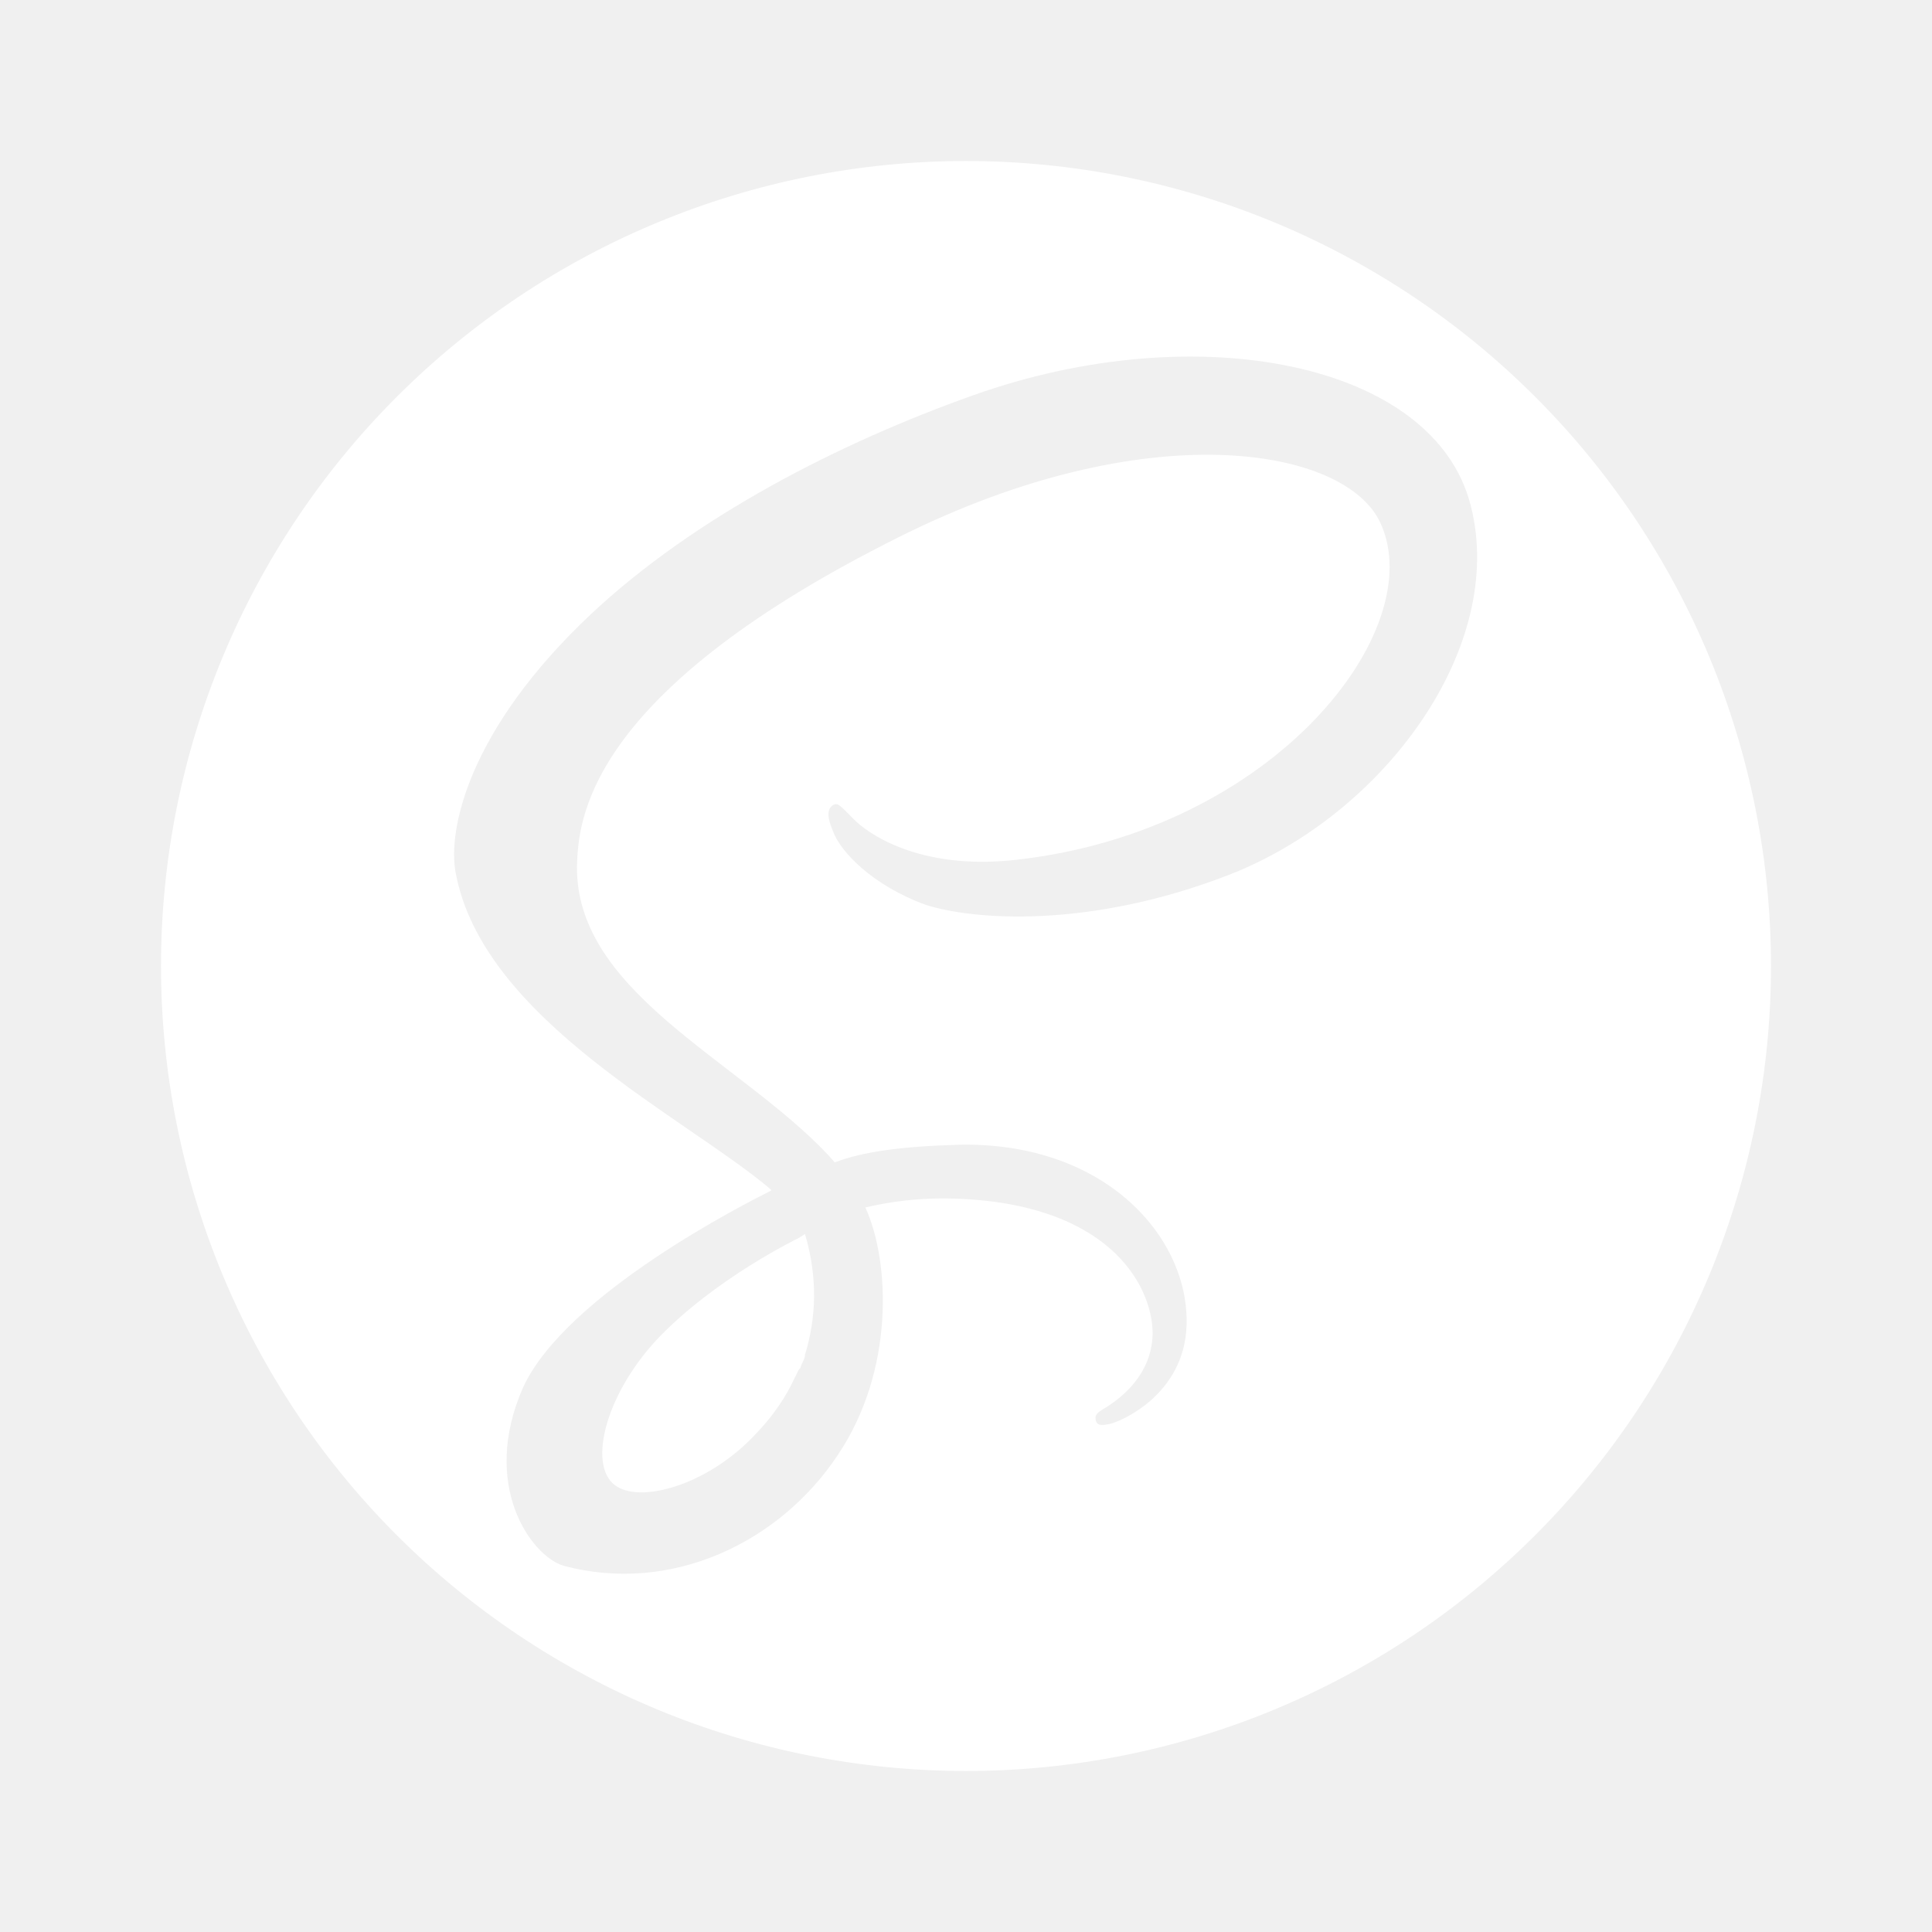
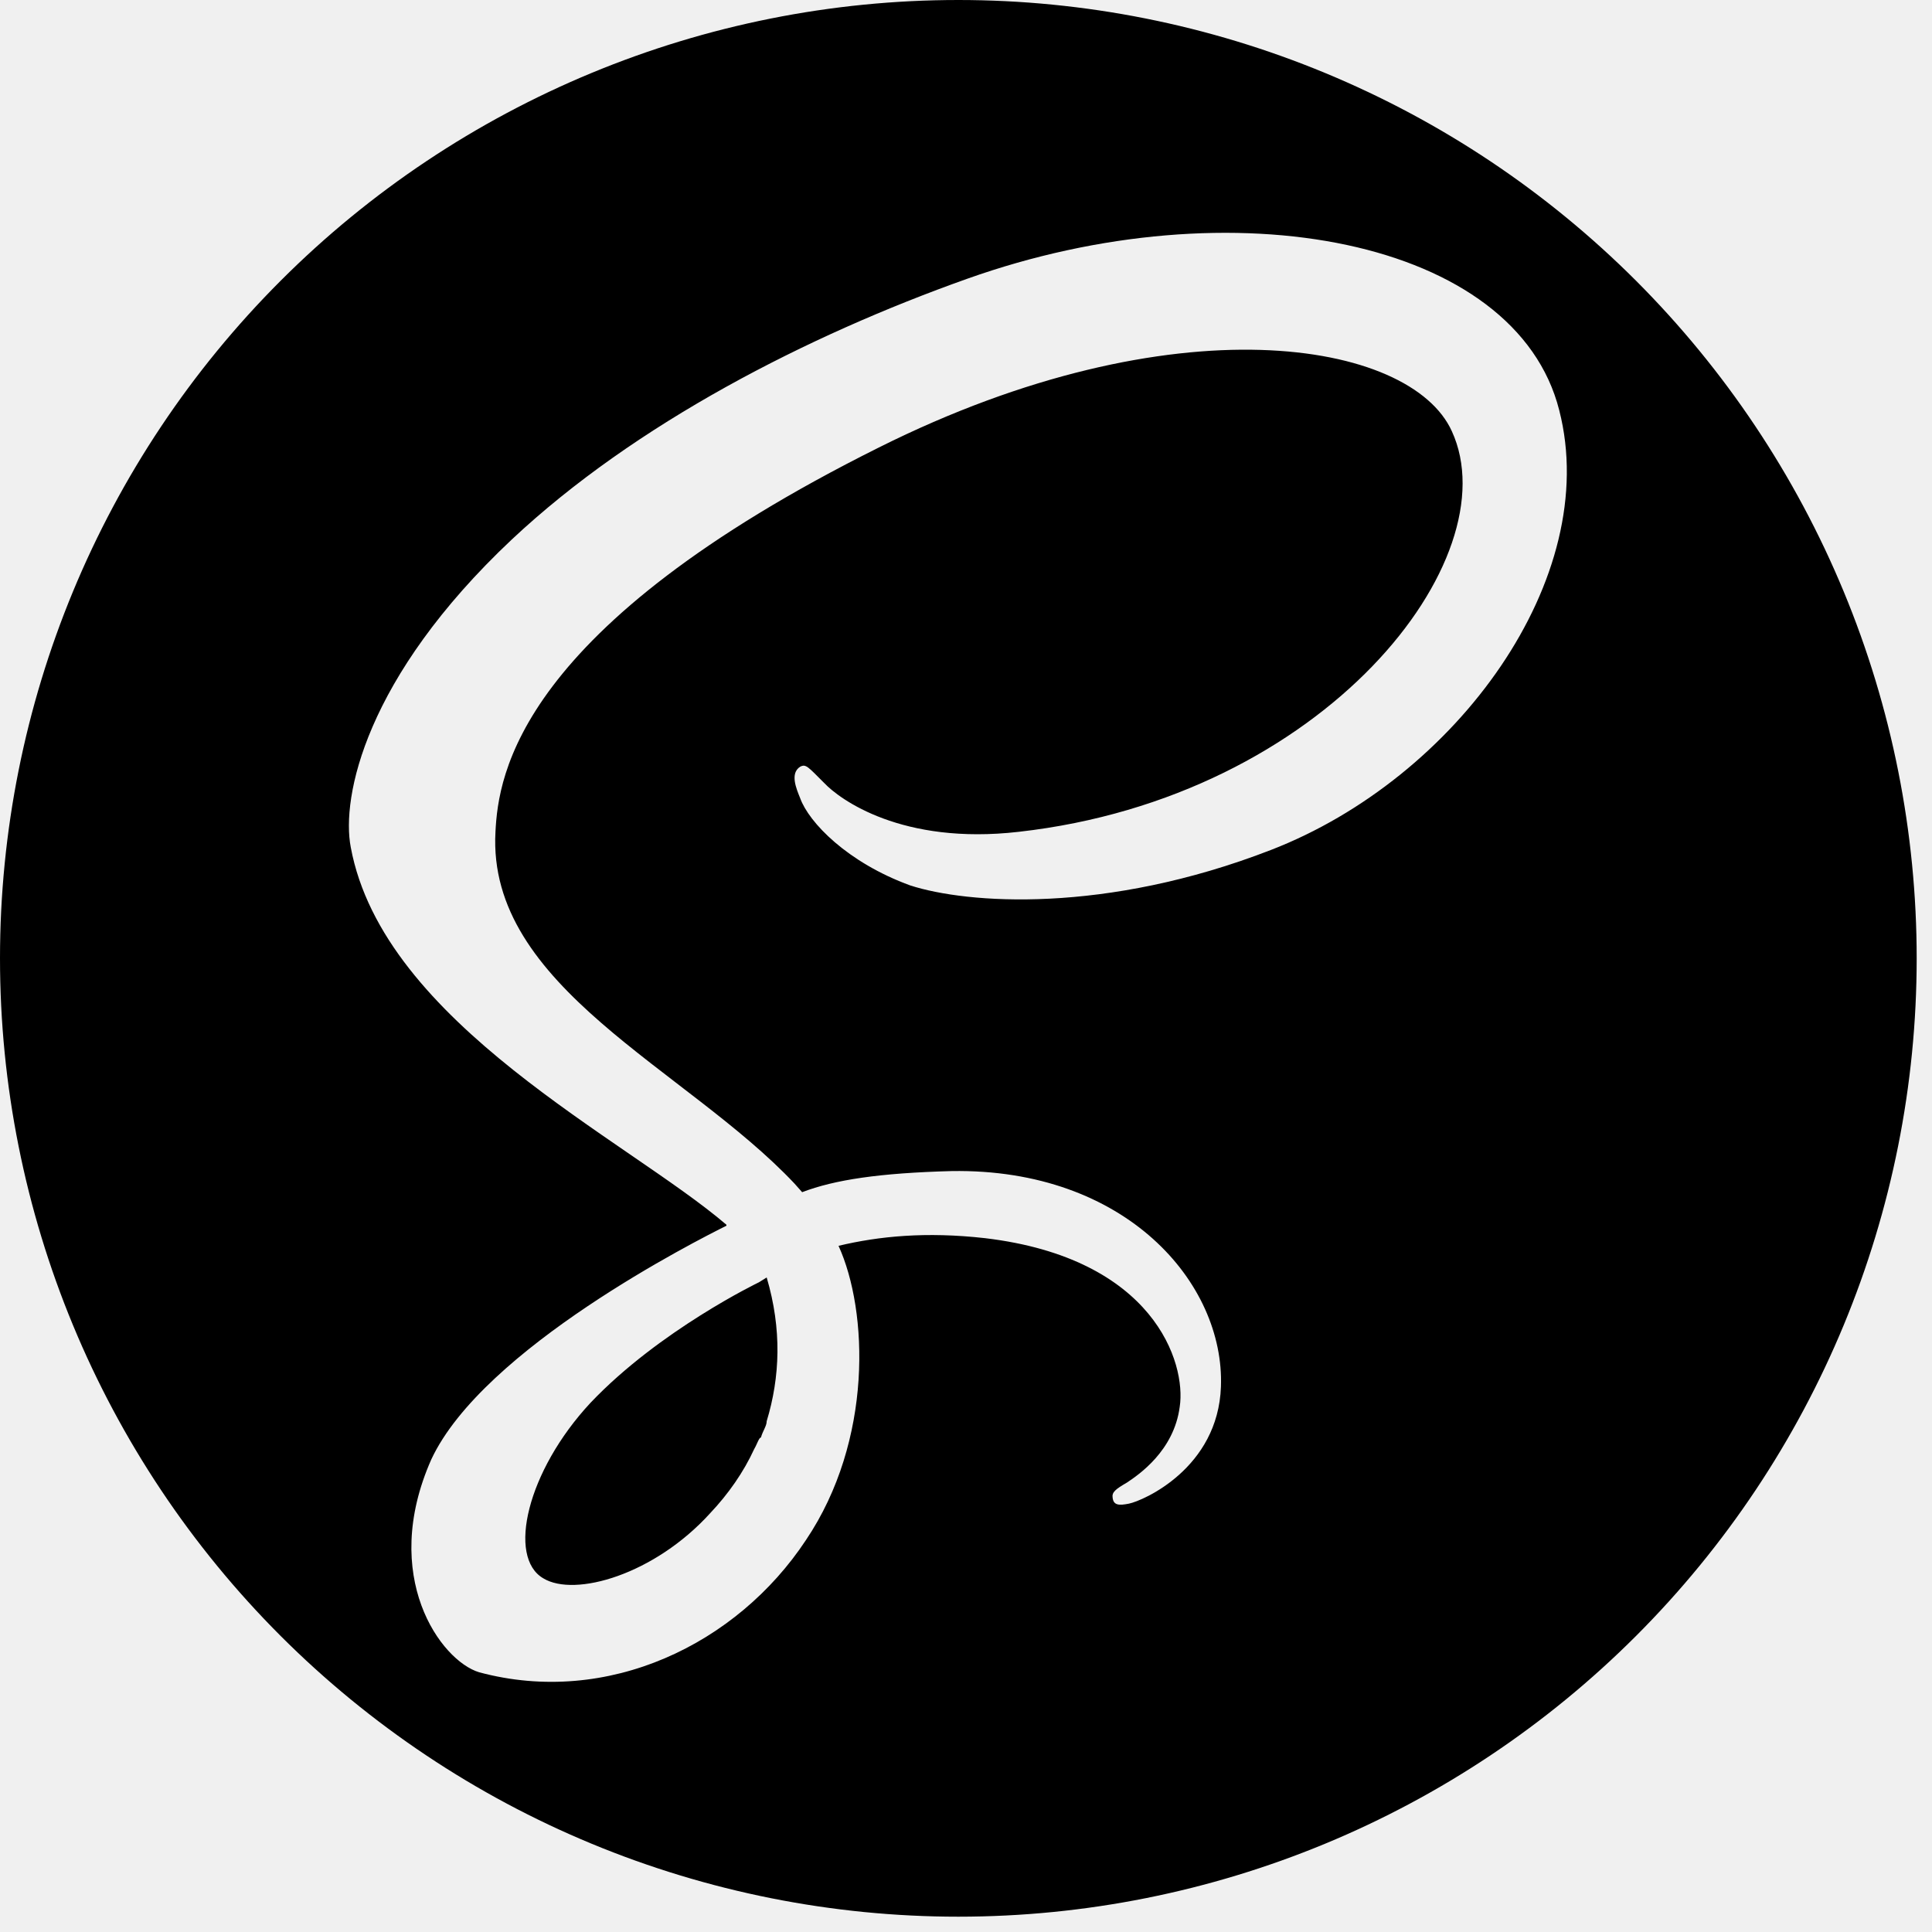
- <svg xmlns="http://www.w3.org/2000/svg" width="50" height="50" viewBox="0 0 50 50" fill="none">
-   <path d="M25 4.167C27.736 4.167 30.445 4.705 32.973 5.752C35.5 6.799 37.797 8.334 39.731 10.269C41.666 12.203 43.2 14.5 44.248 17.027C45.294 19.555 45.833 22.264 45.833 25C45.833 30.525 43.638 35.824 39.731 39.731C35.824 43.638 30.525 45.833 25 45.833C22.264 45.833 19.555 45.294 17.027 44.248C14.5 43.2 12.203 41.666 10.269 39.731C6.362 35.824 4.167 30.525 4.167 25C4.167 19.475 6.362 14.176 10.269 10.269C14.176 6.362 19.475 4.167 25 4.167ZM20.833 31.938C21.167 33.062 21.125 34.104 20.833 35.062C20.833 35.167 20.75 35.271 20.708 35.417C20.667 35.417 20.625 35.562 20.562 35.667C20.333 36.167 20 36.646 19.604 37.062C18.396 38.396 16.667 38.896 15.979 38.479C15.188 38.021 15.625 36.146 17 34.667C18.5 33.083 20.667 32.042 20.667 32.042L20.833 31.938ZM38.062 13.083C37.125 9.375 30.979 8.167 25.188 10.229C21.729 11.458 17.979 13.375 15.292 15.896C12.104 18.896 11.583 21.5 11.792 22.583C12.5 26.417 17.792 28.938 19.958 30.792V30.812C19.333 31.125 14.667 33.479 13.542 35.896C12.417 38.438 13.75 40.271 14.583 40.521C17.375 41.271 20.188 39.917 21.688 37.646C23.146 35.479 23.042 32.667 22.396 31.25C23.271 31.042 24.292 30.938 25.583 31.083C29.25 31.521 29.958 33.792 29.812 34.75C29.688 35.708 28.917 36.229 28.667 36.396C28.417 36.542 28.333 36.604 28.354 36.729C28.375 36.896 28.5 36.896 28.708 36.854C29.021 36.792 30.646 36.083 30.708 34.312C30.792 32.062 28.646 29.562 24.854 29.625C23.292 29.667 22.312 29.812 21.604 30.083L21.438 29.896C19.083 27.396 14.75 25.625 14.938 22.25C15 21.021 15.417 17.812 23.271 13.896C29.688 10.688 34.833 11.562 35.729 13.542C37 16.312 32.979 21.5 26.312 22.25C23.771 22.542 22.417 21.542 22.083 21.188C21.729 20.833 21.688 20.771 21.562 20.833C21.333 20.979 21.479 21.312 21.562 21.521C21.75 22.042 22.583 22.917 23.958 23.417C25.188 23.812 28.188 24.042 31.792 22.646C35.833 21.083 39 16.729 38.062 13.083Z" fill="white" />
+ <svg xmlns="http://www.w3.org/2000/svg" width="42" height="42" viewBox="0 0 42 42" fill="none">
+   <path d="M20.833 0C23.569 0 26.278 0.539 28.806 1.586C31.334 2.633 33.63 4.167 35.565 6.102C37.499 8.037 39.034 10.333 40.081 12.861C41.128 15.388 41.667 18.098 41.667 20.833C41.667 26.359 39.472 31.658 35.565 35.565C31.658 39.472 26.359 41.667 20.833 41.667C18.098 41.667 15.388 41.128 12.861 40.081C10.333 39.034 8.037 37.499 6.102 35.565C2.195 31.658 0 26.359 0 20.833C0 15.308 2.195 10.009 6.102 6.102C10.009 2.195 15.308 0 20.833 0ZM16.667 27.771C17 28.896 16.958 29.938 16.667 30.896C16.667 31 16.583 31.104 16.542 31.25C16.5 31.25 16.458 31.396 16.396 31.5C16.167 32 15.833 32.479 15.438 32.896C14.229 34.229 12.5 34.729 11.812 34.312C11.021 33.854 11.458 31.979 12.833 30.5C14.333 28.917 16.5 27.875 16.5 27.875L16.667 27.771ZM33.896 8.917C32.958 5.208 26.812 4 21.021 6.062C17.562 7.292 13.812 9.208 11.125 11.729C7.938 14.729 7.417 17.333 7.625 18.417C8.333 22.25 13.625 24.771 15.792 26.625V26.646C15.167 26.958 10.5 29.312 9.375 31.729C8.25 34.271 9.583 36.104 10.417 36.354C13.208 37.104 16.021 35.75 17.521 33.479C18.979 31.312 18.875 28.5 18.229 27.083C19.104 26.875 20.125 26.771 21.417 26.917C25.083 27.354 25.792 29.625 25.646 30.583C25.521 31.542 24.75 32.062 24.5 32.229C24.25 32.375 24.167 32.438 24.188 32.562C24.208 32.729 24.333 32.729 24.542 32.688C24.854 32.625 26.479 31.917 26.542 30.146C26.625 27.896 24.479 25.396 20.688 25.458C19.125 25.5 18.146 25.646 17.438 25.917L17.271 25.729C14.917 23.229 10.583 21.458 10.771 18.083C10.833 16.854 11.25 13.646 19.104 9.729C25.521 6.521 30.667 7.396 31.562 9.375C32.833 12.146 28.812 17.333 22.146 18.083C19.604 18.375 18.25 17.375 17.917 17.021C17.562 16.667 17.521 16.604 17.396 16.667C17.167 16.812 17.312 17.146 17.396 17.354C17.583 17.875 18.417 18.75 19.792 19.25C21.021 19.646 24.021 19.875 27.625 18.479C31.667 16.917 34.833 12.562 33.896 8.917Z" fill="black" />
</svg>
